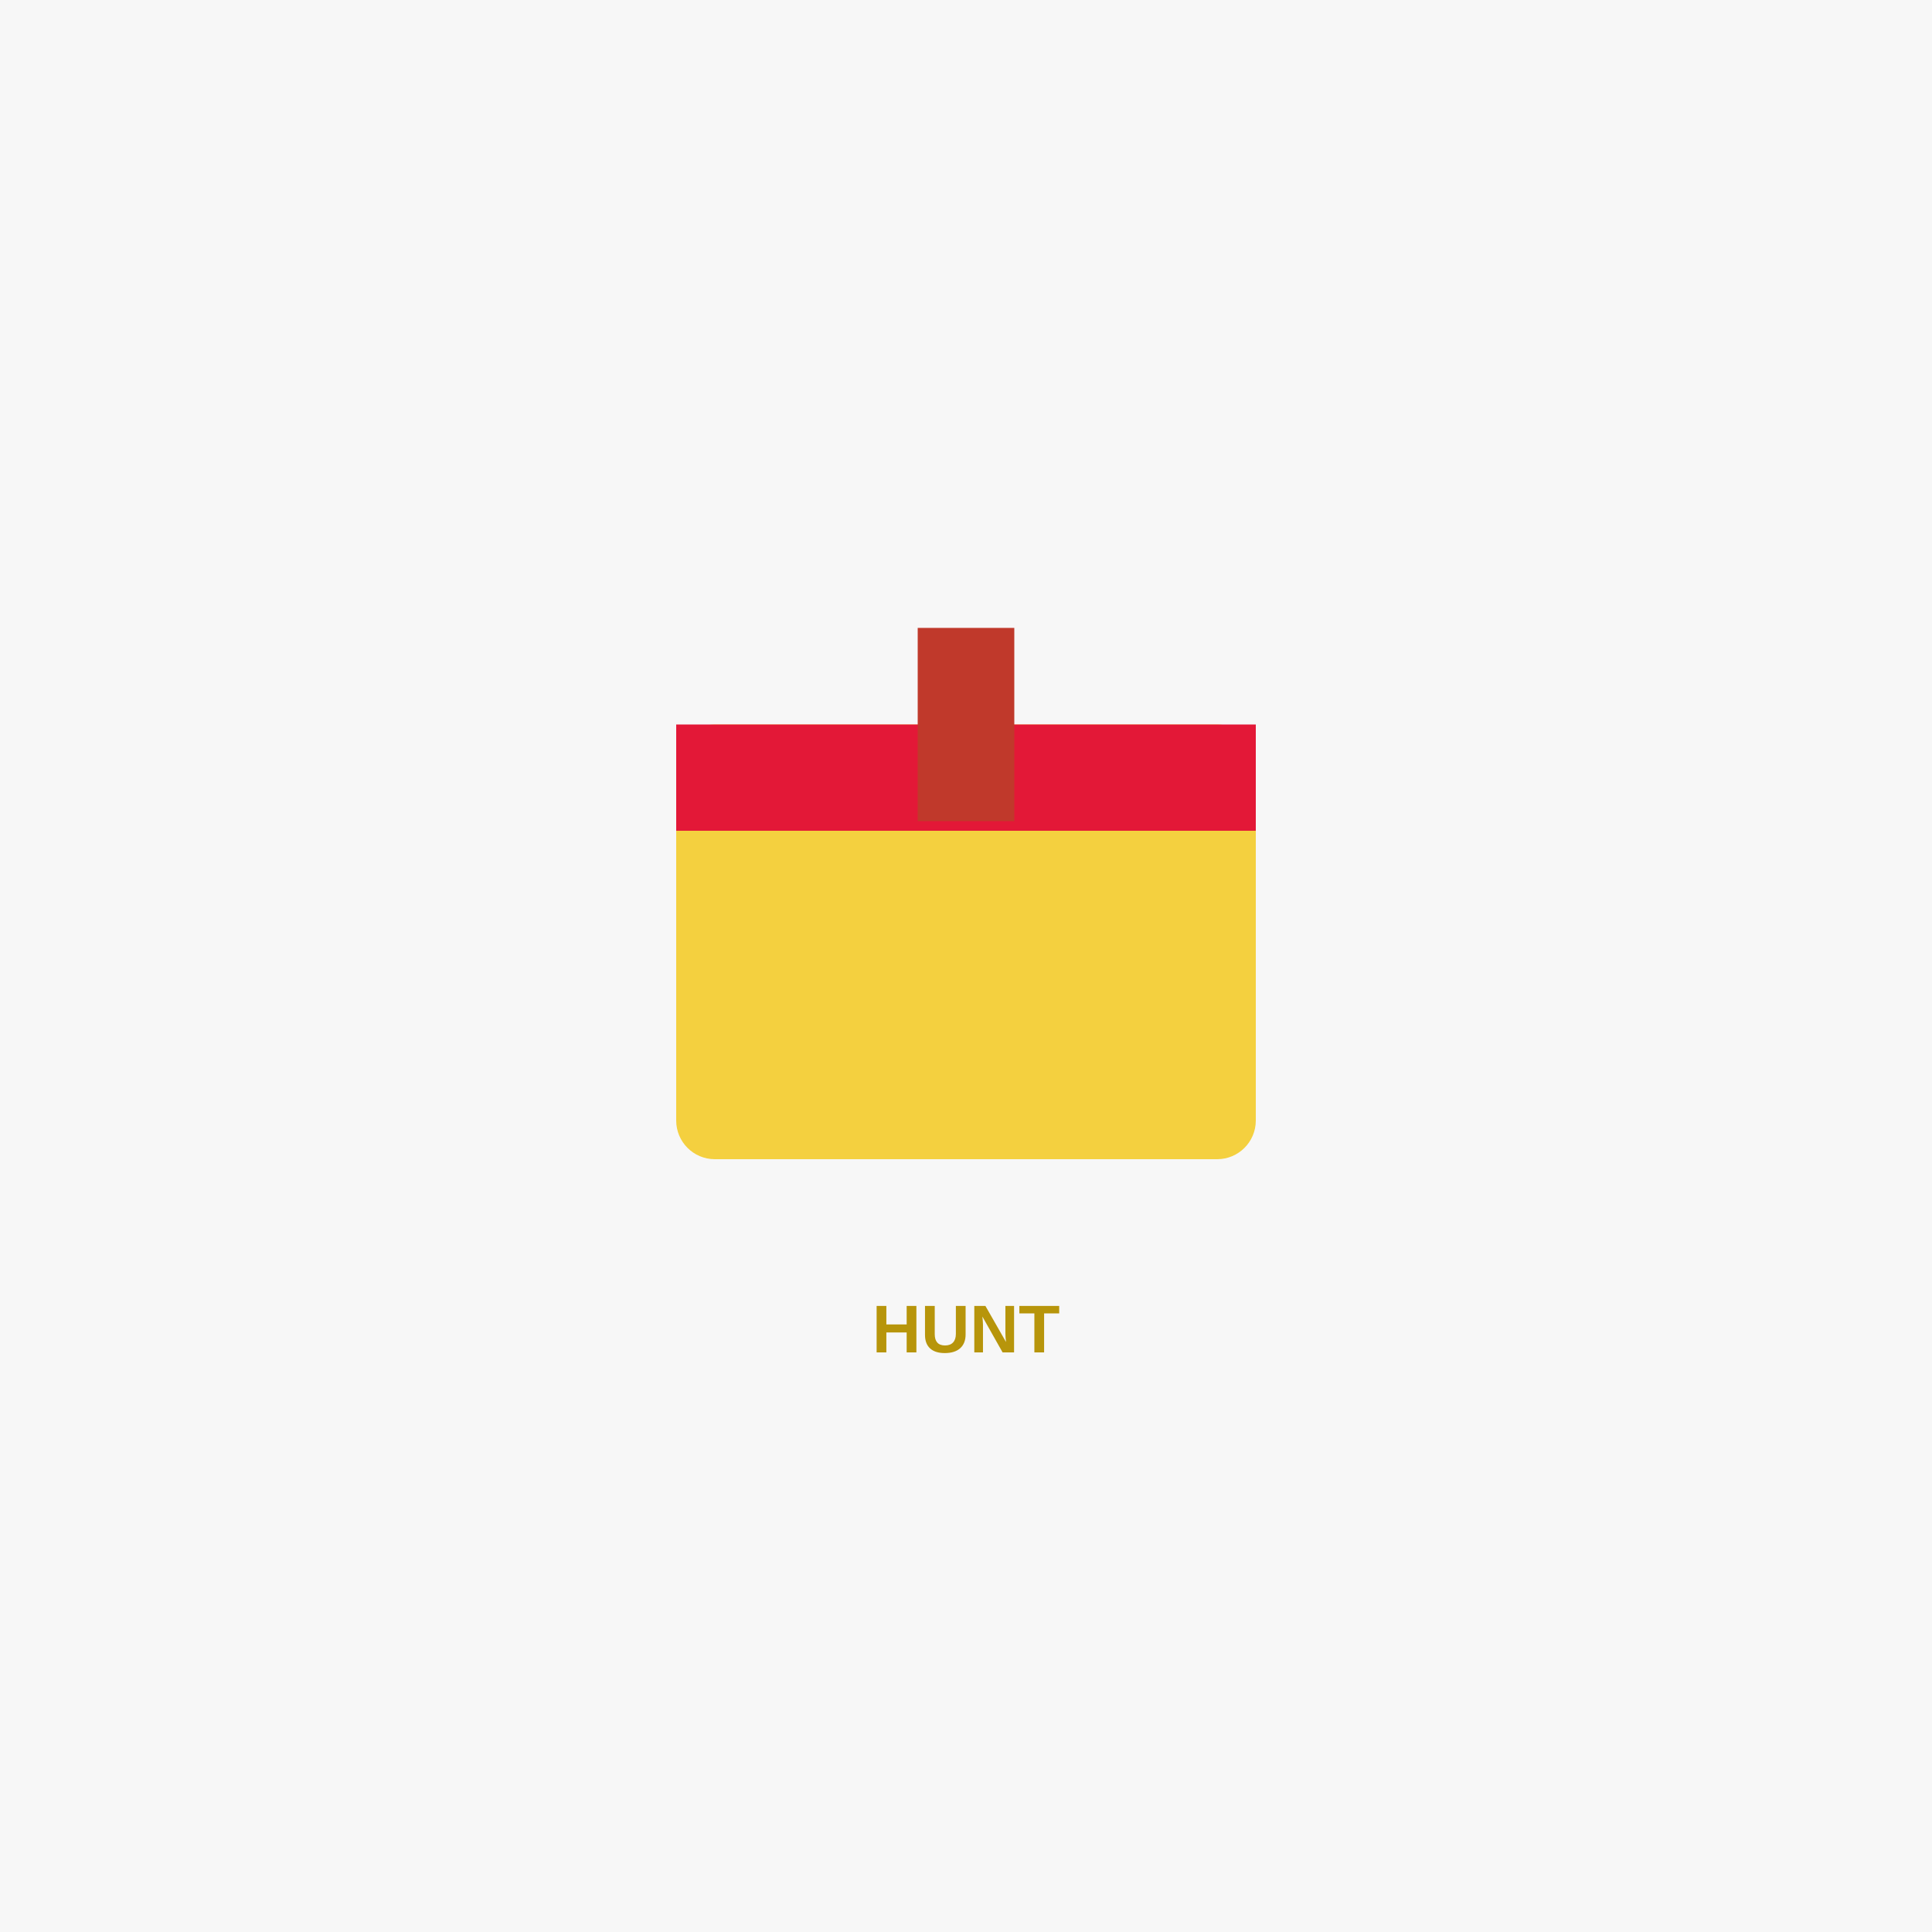
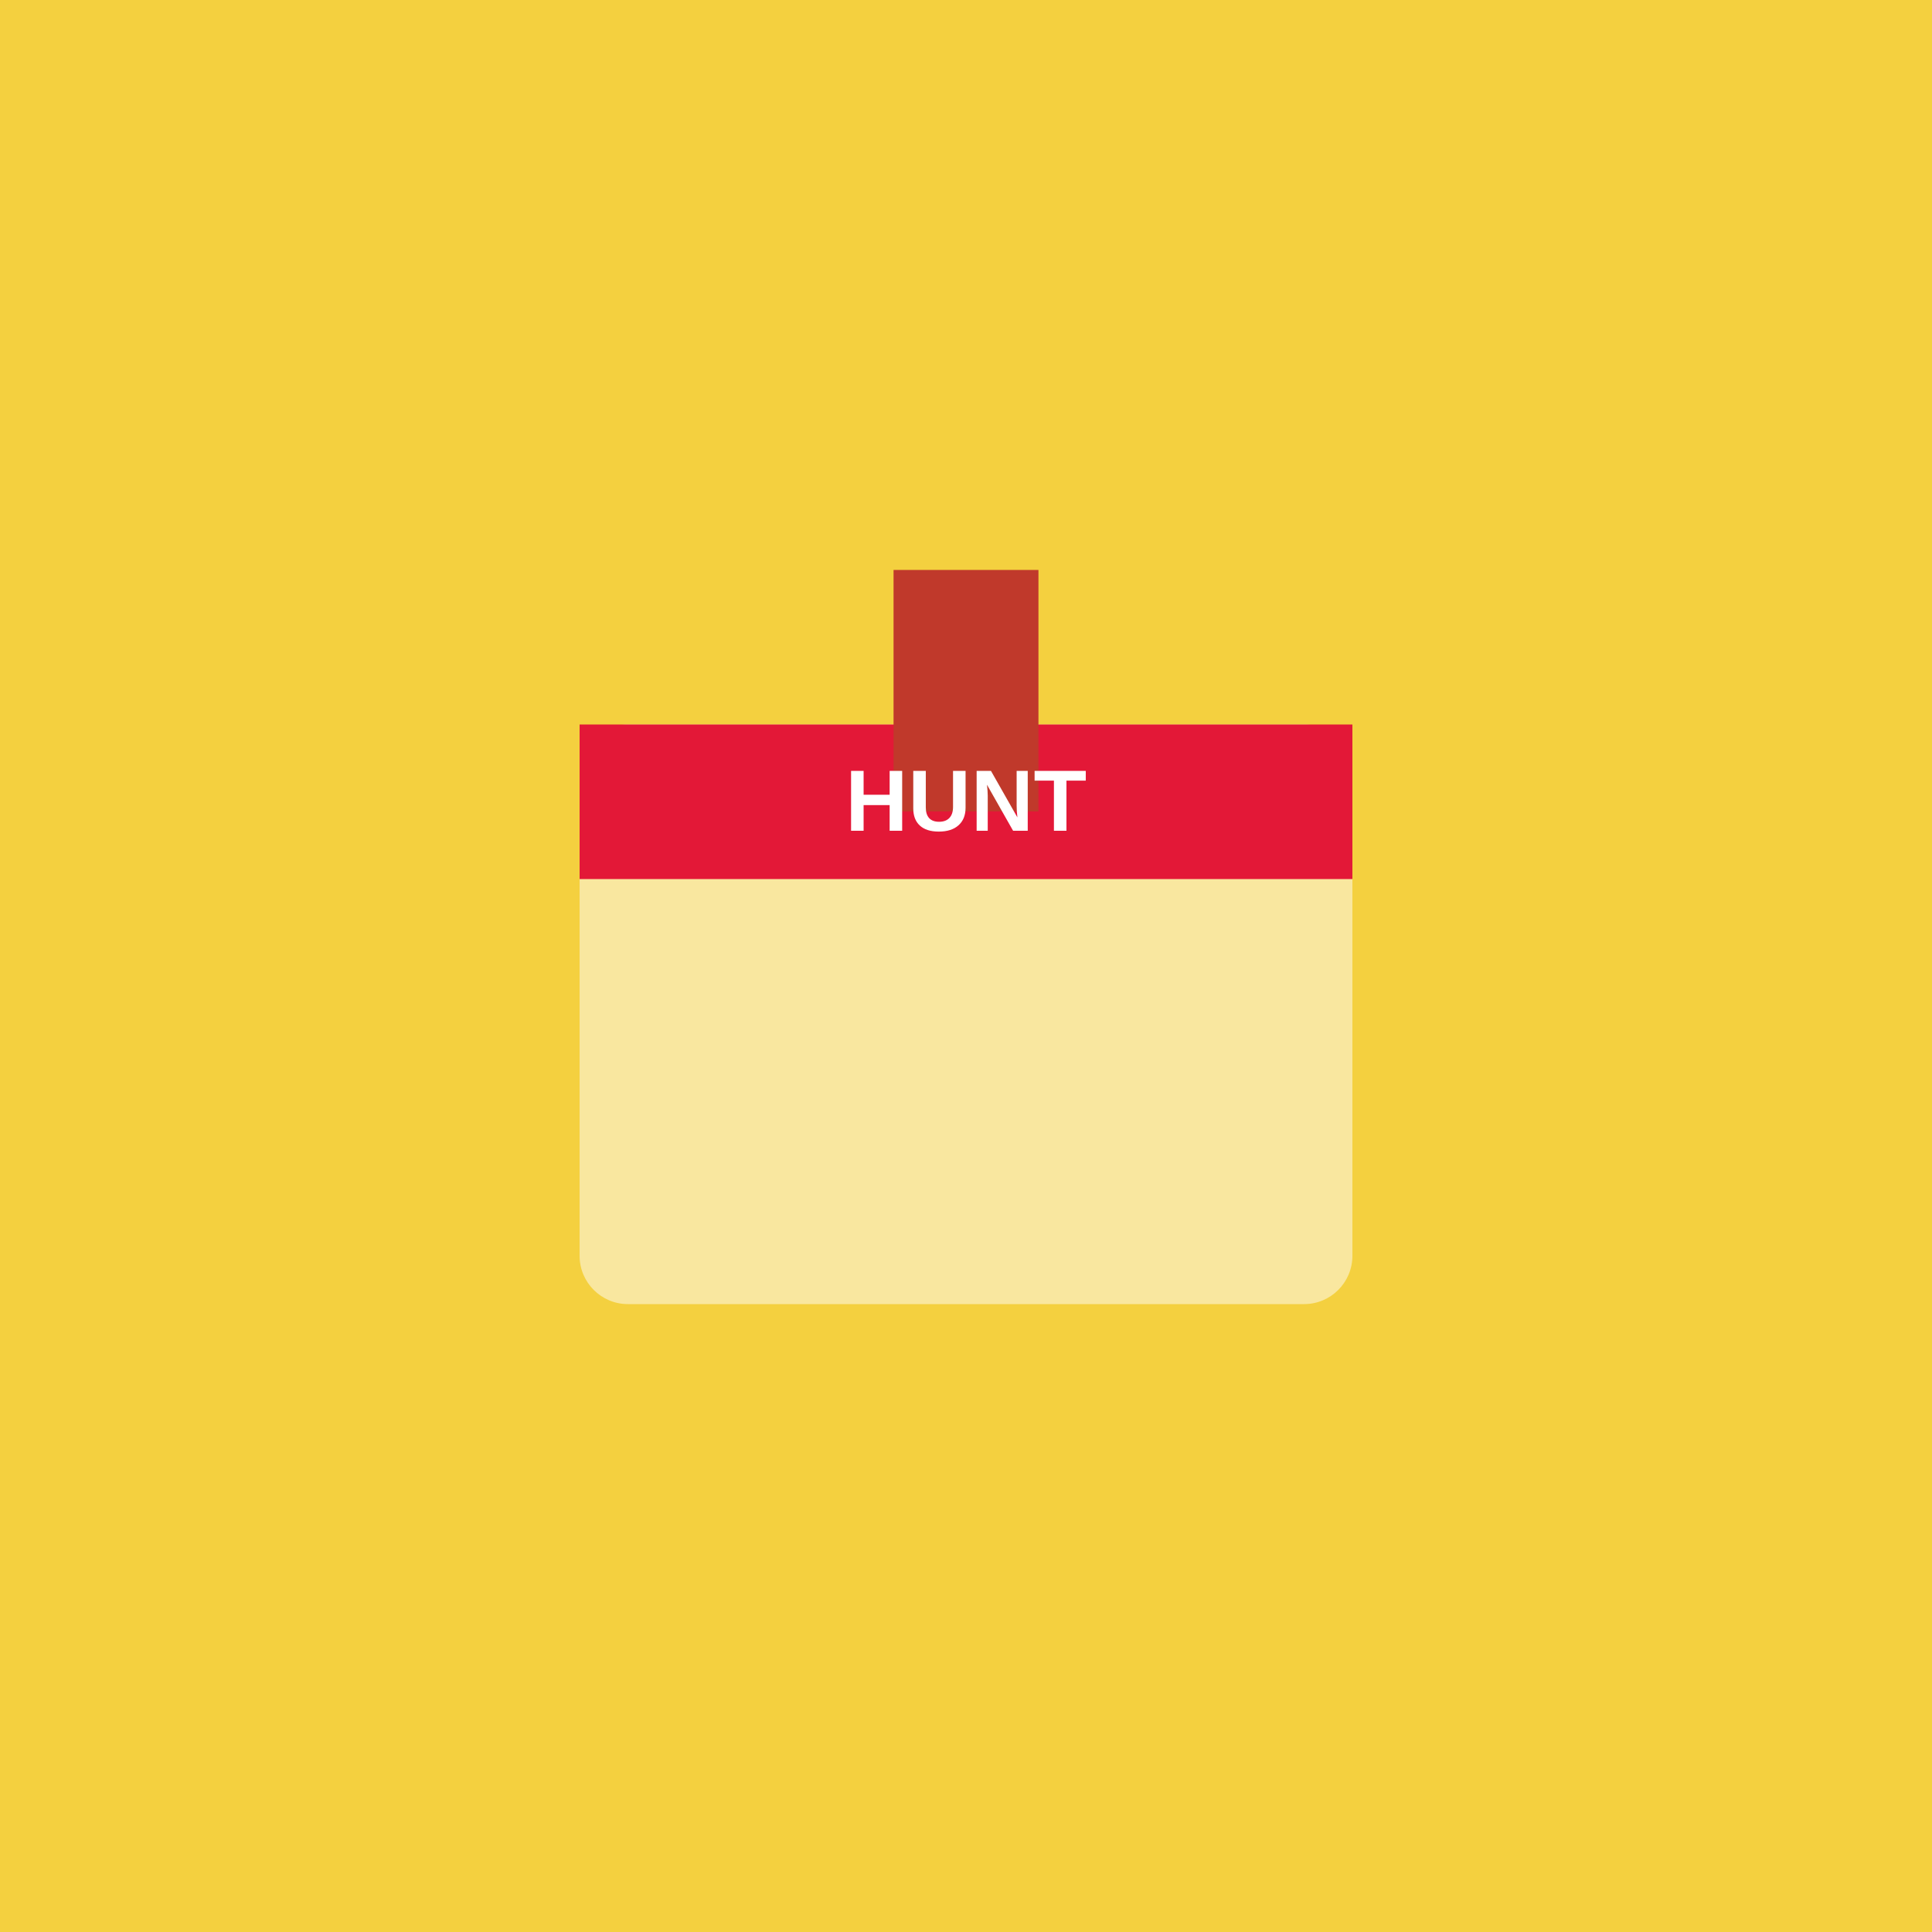
<svg xmlns="http://www.w3.org/2000/svg" viewBox="0 0 400 400" width="400" height="400">
-   <rect width="400" height="400" fill="#f7f7f7" />
-   <rect x="140" y="150" width="120" height="90" rx="8" fill="#f4d03f" />
-   <rect x="140" y="150" width="120" height="22" fill="#E31837" />
-   <rect x="190" y="130" width="20" height="40" fill="#c0392b" />
-   <text x="200" y="280" text-anchor="middle" fill="#b7950b" font-family="Arial" font-size="14" font-weight="700">HUNT</text>
+   <rect width="400" height="400" fill="#f4d03f" />
+   <rect x="120" y="150" width="160" height="120" rx="10" fill="#f9e79f" />
+   <rect x="120" y="150" width="160" height="32" fill="#E31837" />
+   <rect x="185" y="118" width="30" height="50" fill="#c0392b" />
+   <text x="200" y="172" text-anchor="middle" fill="#fff" font-family="Arial" font-size="18" font-weight="700">HUNT</text>
</svg>
